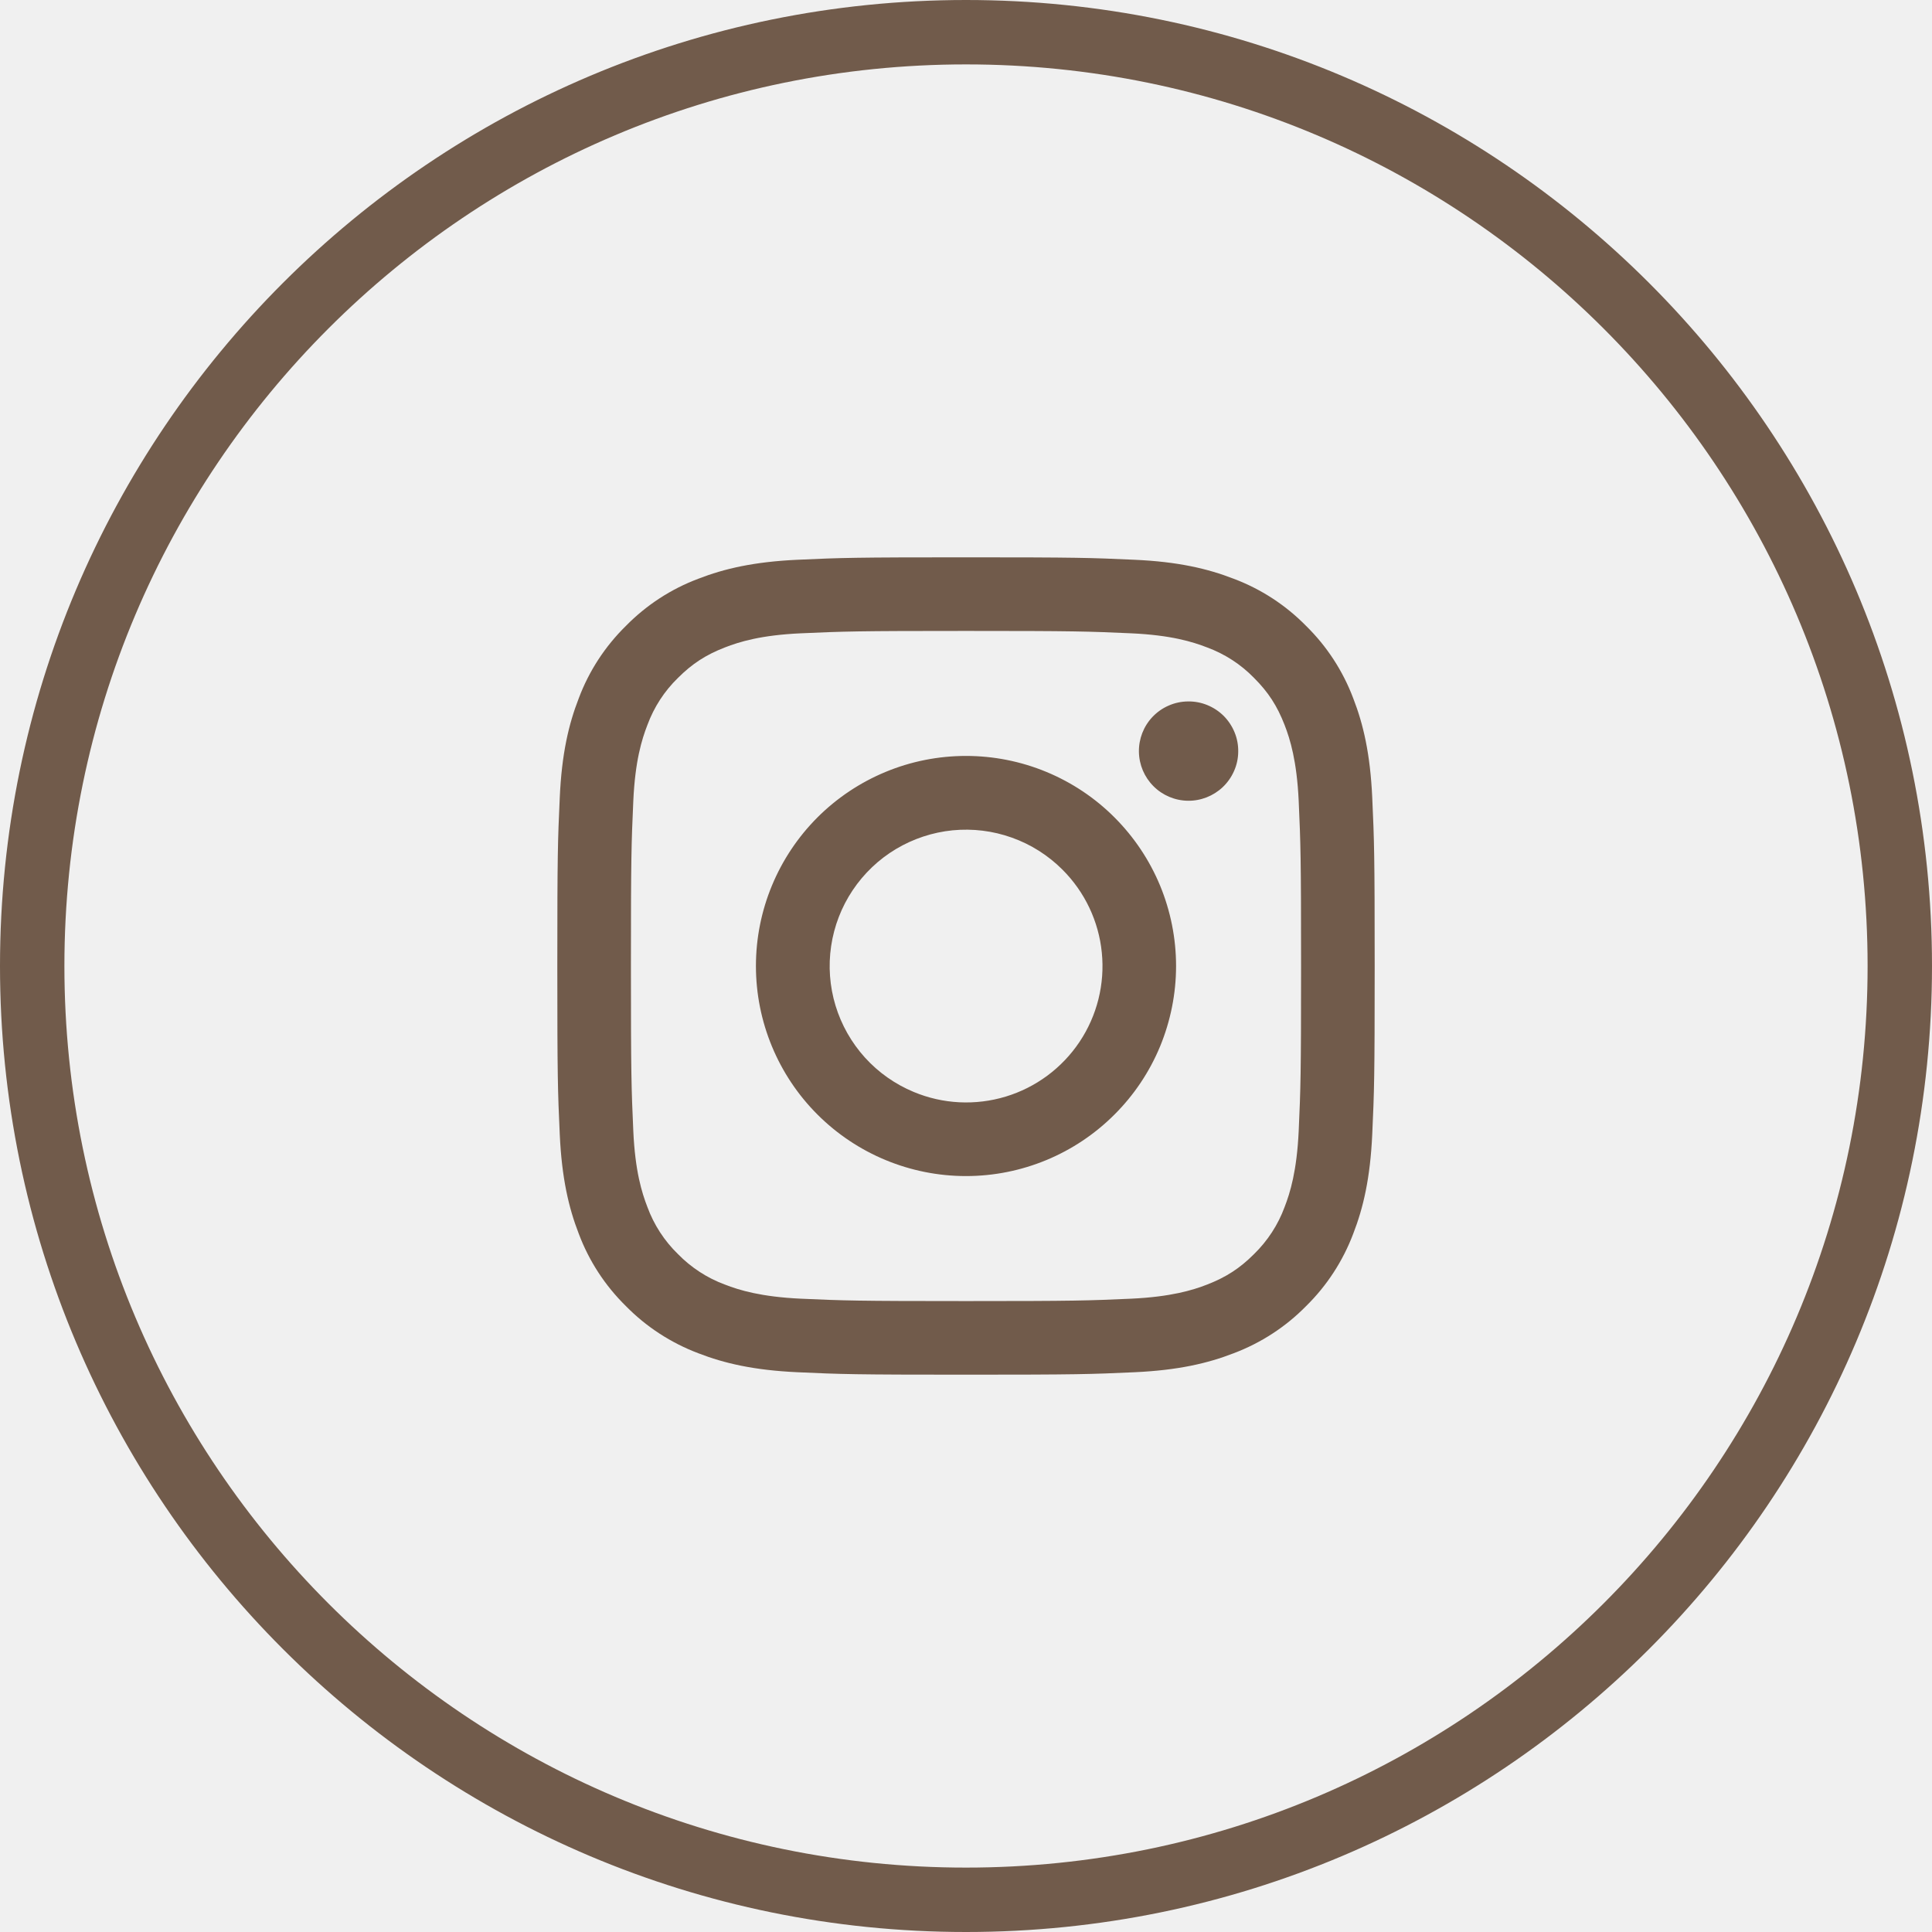
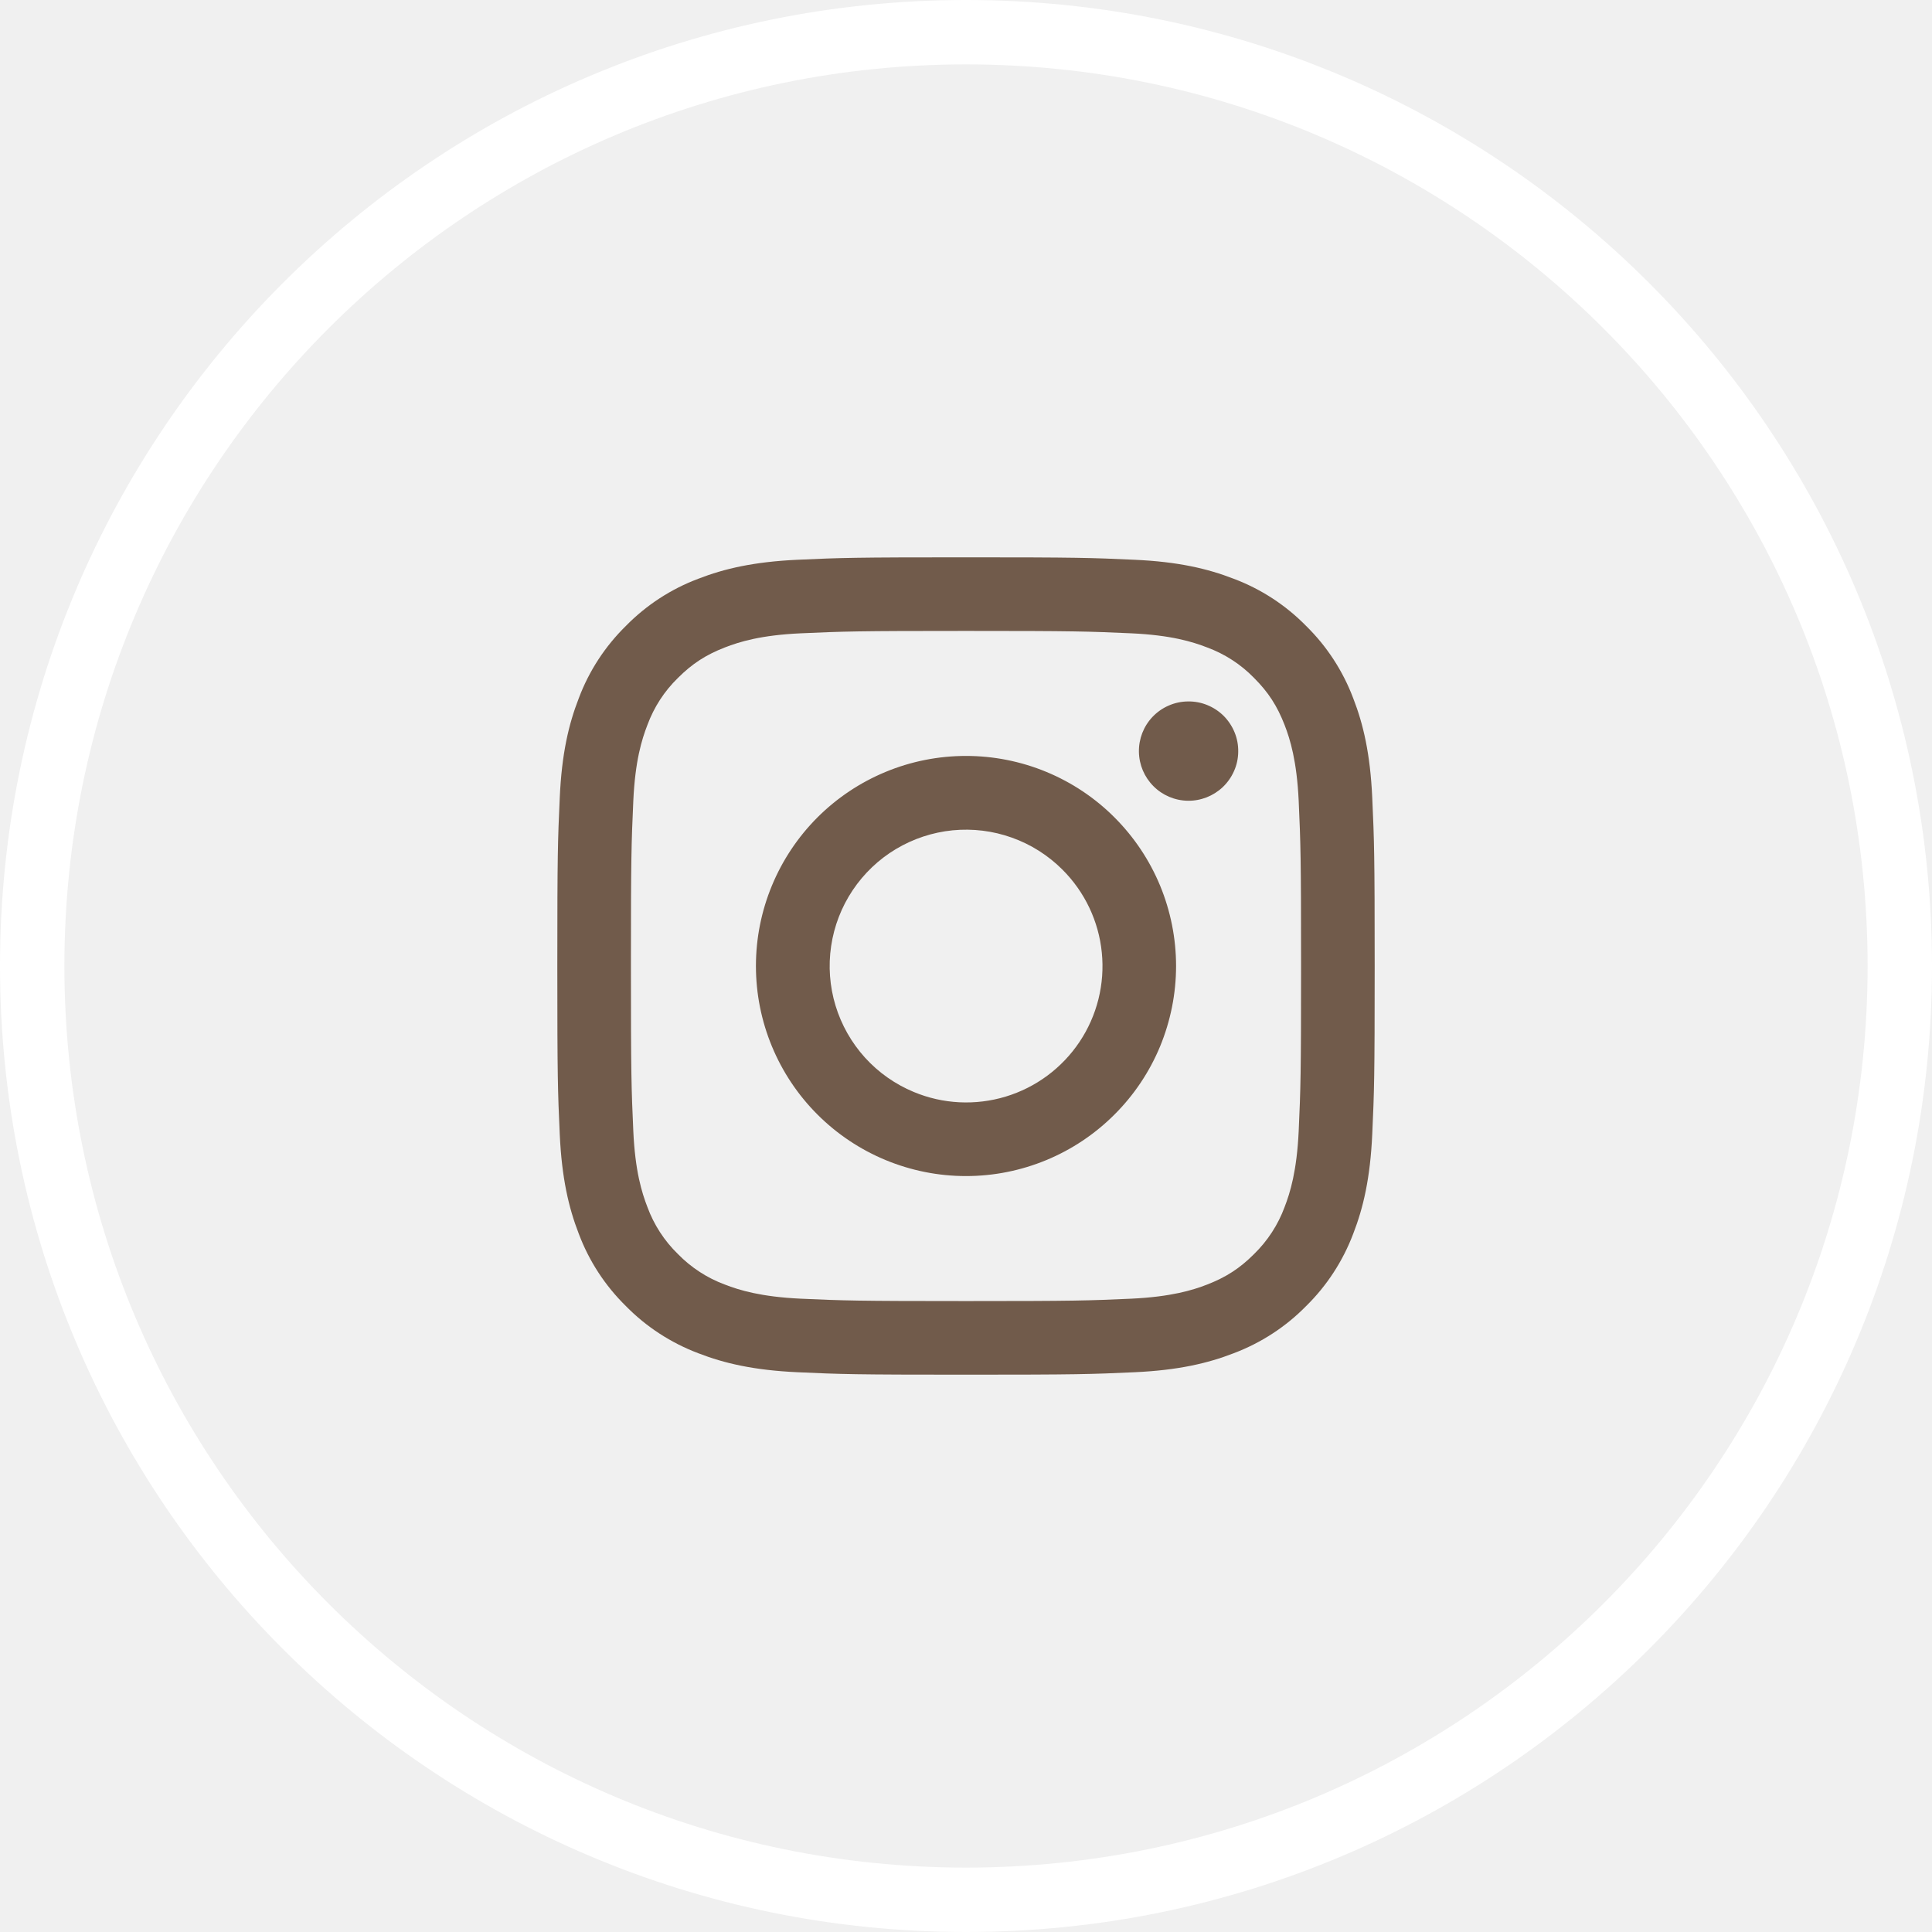
<svg xmlns="http://www.w3.org/2000/svg" width="30" height="30" viewBox="0 0 30 30" fill="none">
  <g clip-path="url(#clip0_723_33)">
    <path fill-rule="evenodd" clip-rule="evenodd" d="M12.384 8.692C13.06 8.661 13.276 8.654 15 8.654C16.724 8.654 16.94 8.661 17.616 8.692C18.292 8.722 18.753 8.83 19.157 8.987C19.58 9.146 19.964 9.396 20.281 9.719C20.604 10.036 20.853 10.419 21.013 10.843C21.17 11.246 21.277 11.708 21.308 12.383C21.339 13.061 21.346 13.277 21.346 15C21.346 16.724 21.339 16.94 21.308 17.616C21.277 18.291 21.17 18.753 21.013 19.157C20.853 19.58 20.604 19.964 20.281 20.281C19.964 20.604 19.58 20.853 19.157 21.013C18.753 21.17 18.292 21.277 17.617 21.308C16.94 21.339 16.724 21.346 15 21.346C13.276 21.346 13.06 21.339 12.384 21.308C11.709 21.277 11.247 21.17 10.843 21.013C10.42 20.853 10.036 20.604 9.719 20.281C9.396 19.964 9.146 19.581 8.987 19.157C8.83 18.753 8.723 18.292 8.692 17.617C8.661 16.939 8.654 16.723 8.654 15C8.654 13.276 8.661 13.06 8.692 12.384C8.722 11.708 8.83 11.246 8.987 10.843C9.146 10.419 9.396 10.036 9.719 9.719C10.036 9.396 10.419 9.146 10.843 8.987C11.246 8.83 11.708 8.723 12.383 8.692H12.384ZM17.564 9.834C16.895 9.804 16.694 9.797 15 9.797C13.306 9.797 13.105 9.804 12.435 9.834C11.816 9.862 11.481 9.966 11.257 10.053C10.961 10.168 10.749 10.305 10.527 10.527C10.316 10.732 10.155 10.981 10.053 11.257C9.966 11.481 9.862 11.816 9.834 12.435C9.804 13.105 9.797 13.306 9.797 15C9.797 16.694 9.804 16.895 9.834 17.564C9.862 18.183 9.966 18.519 10.053 18.743C10.154 19.018 10.316 19.268 10.527 19.473C10.732 19.683 10.982 19.846 11.257 19.947C11.481 20.034 11.816 20.137 12.435 20.166C13.105 20.196 13.305 20.203 15 20.203C16.695 20.203 16.895 20.196 17.564 20.166C18.183 20.137 18.519 20.034 18.743 19.947C19.039 19.832 19.251 19.695 19.473 19.473C19.683 19.268 19.846 19.018 19.947 18.743C20.034 18.519 20.137 18.183 20.166 17.564C20.196 16.895 20.203 16.694 20.203 15C20.203 13.306 20.196 13.105 20.166 12.435C20.137 11.816 20.034 11.481 19.947 11.257C19.832 10.961 19.695 10.749 19.473 10.527C19.268 10.316 19.019 10.155 18.743 10.053C18.519 9.966 18.183 9.862 17.564 9.834ZM14.189 16.956C14.642 17.145 15.146 17.17 15.616 17.028C16.085 16.886 16.49 16.586 16.763 16.178C17.035 15.771 17.158 15.281 17.109 14.793C17.061 14.305 16.844 13.849 16.497 13.503C16.276 13.282 16.008 13.112 15.713 13.007C15.418 12.901 15.104 12.863 14.793 12.893C14.481 12.924 14.18 13.024 13.912 13.184C13.643 13.345 13.414 13.564 13.24 13.824C13.066 14.084 12.952 14.38 12.906 14.69C12.86 14.999 12.883 15.315 12.974 15.615C13.065 15.914 13.221 16.19 13.431 16.422C13.641 16.654 13.9 16.836 14.189 16.956ZM12.693 12.693C12.996 12.39 13.356 12.15 13.752 11.986C14.147 11.822 14.572 11.738 15 11.738C15.428 11.738 15.852 11.822 16.248 11.986C16.644 12.15 17.004 12.39 17.306 12.693C17.609 12.996 17.85 13.356 18.014 13.752C18.177 14.147 18.262 14.572 18.262 15C18.262 15.428 18.177 15.852 18.014 16.248C17.85 16.644 17.609 17.004 17.306 17.306C16.695 17.918 15.865 18.262 15 18.262C14.135 18.262 13.305 17.918 12.693 17.306C12.082 16.695 11.738 15.865 11.738 15C11.738 14.135 12.082 13.305 12.693 12.693ZM18.985 12.224C19.06 12.153 19.12 12.068 19.162 11.973C19.204 11.879 19.226 11.777 19.227 11.674C19.229 11.571 19.21 11.468 19.171 11.373C19.132 11.277 19.074 11.19 19.002 11.117C18.928 11.044 18.842 10.987 18.746 10.948C18.65 10.909 18.548 10.89 18.445 10.892C18.342 10.893 18.24 10.915 18.145 10.957C18.051 10.998 17.966 11.058 17.895 11.133C17.757 11.279 17.682 11.473 17.685 11.674C17.688 11.875 17.769 12.066 17.911 12.208C18.052 12.35 18.244 12.431 18.445 12.434C18.645 12.437 18.839 12.361 18.985 12.224Z" fill="#715B4B" />
  </g>
-   <circle cx="15" cy="15" r="14.5" stroke="#715B4B" />
+   <circle cx="15" cy="15" r="14.5" stroke="#fff" />
  <defs>
    <clipPath id="clip0_723_33">
      <rect width="13.846" height="13.846" fill="white" transform="translate(8.0769 8.0769)" />
    </clipPath>
  </defs>
</svg>
